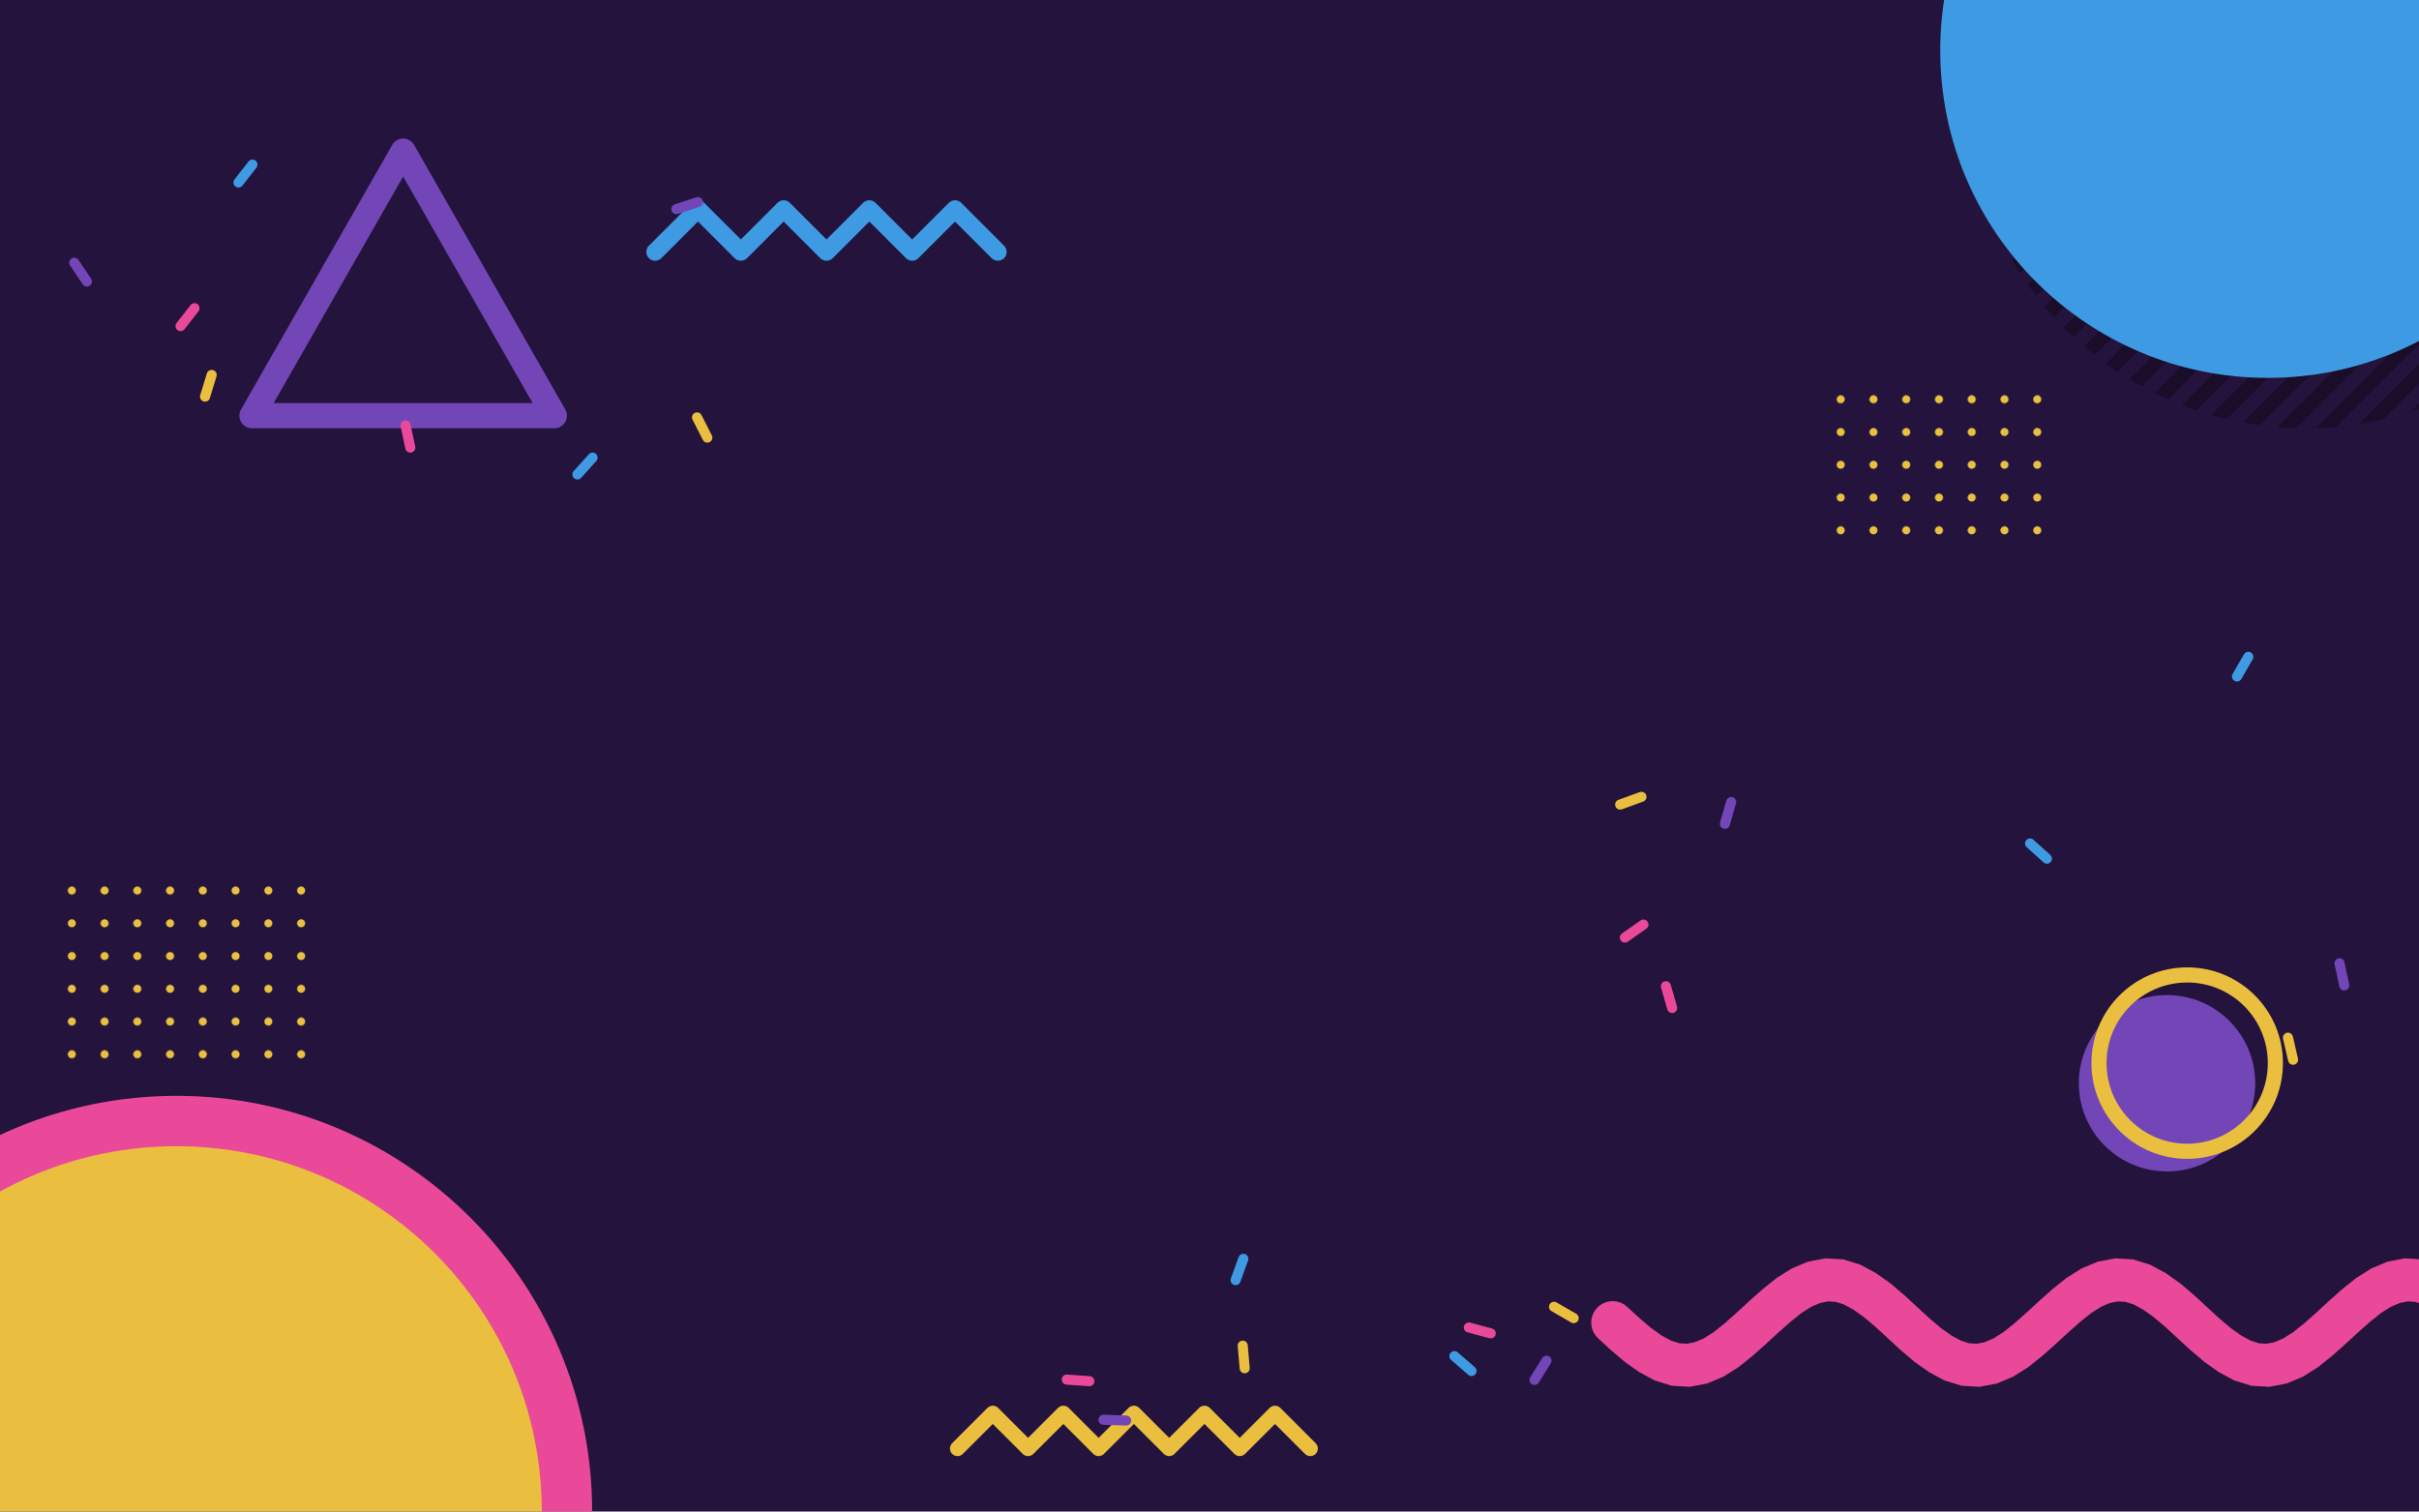
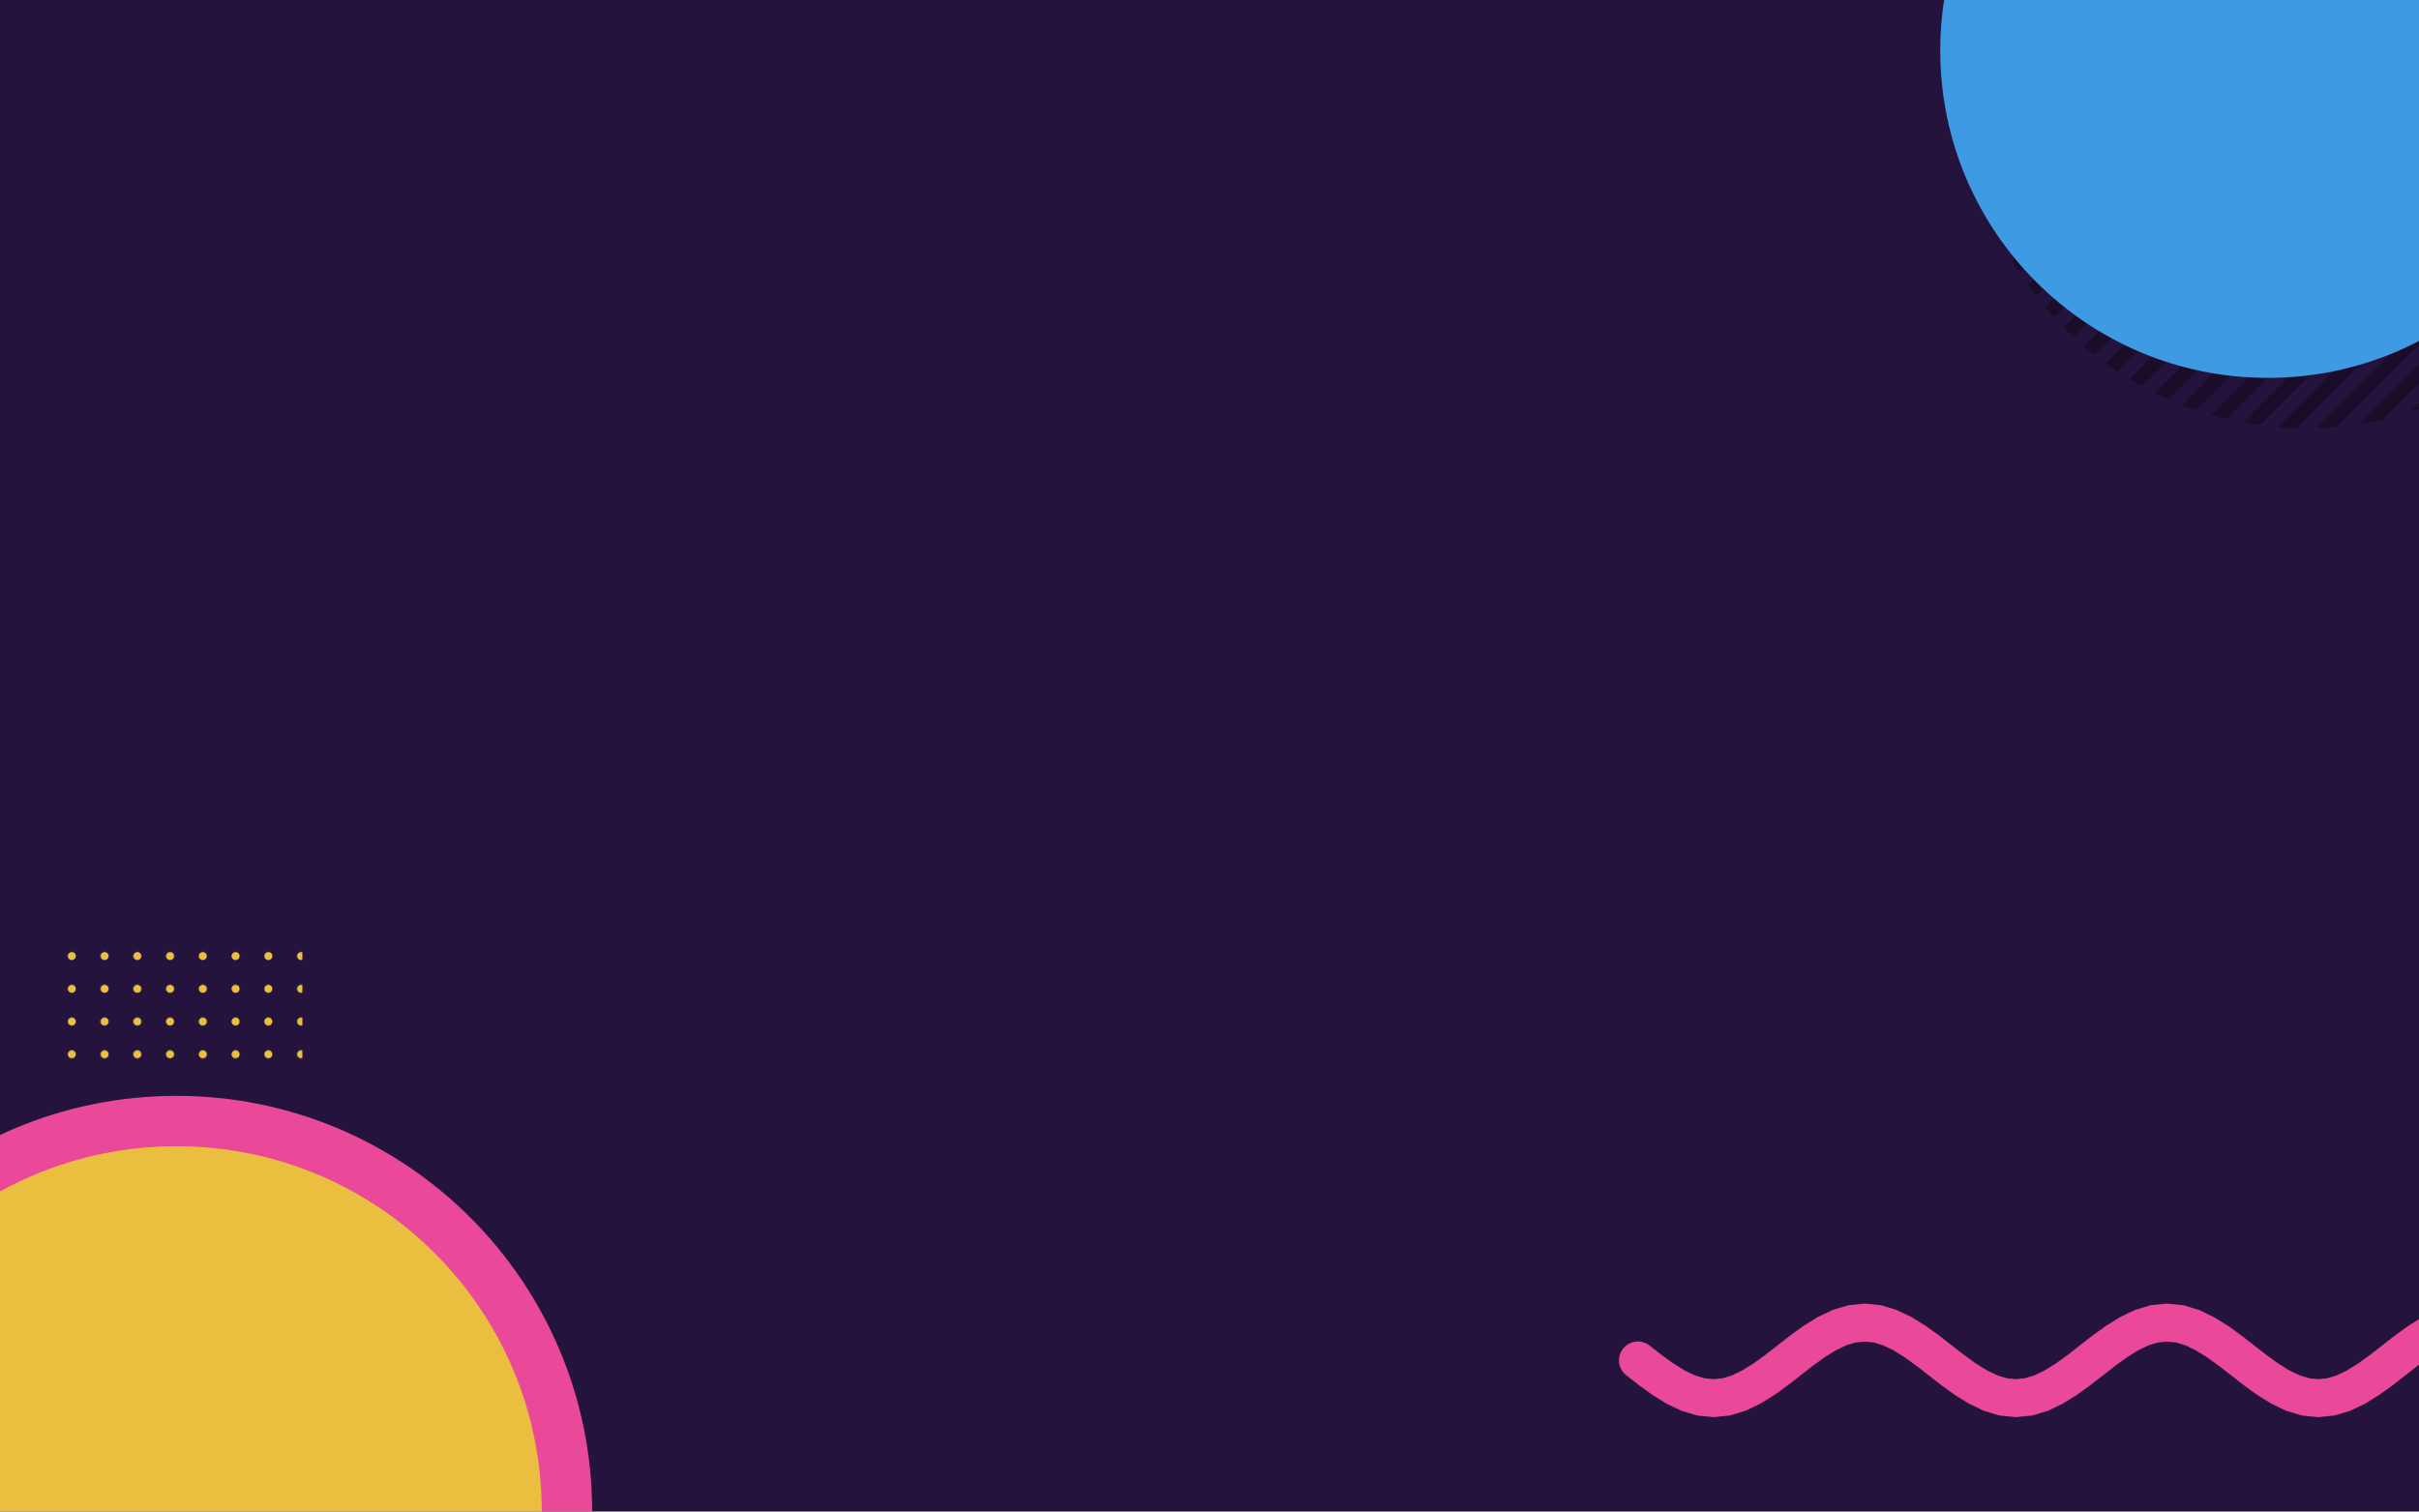
<svg xmlns="http://www.w3.org/2000/svg" viewBox="0 0 1920 1200" preserveAspectRatio="xMidYMid slice">
  <defs>
    <pattern id="dots" width="26" height="26" patternUnits="userSpaceOnUse">
      <circle cx="5" cy="5" r="3.2" fill="#ffd23f" />
    </pattern>
    <pattern id="stripes" width="22" height="22" patternUnits="userSpaceOnUse" patternTransform="rotate(45)">
      <rect width="11" height="22" fill="#000000" />
    </pattern>
  </defs>
  <rect width="1920" height="1200" fill="#24133d" />
  <g opacity="0.9">
    <circle cx="1830" cy="70" r="270" fill="url(#stripes)" opacity="0.35" />
    <circle cx="1800" cy="40" r="260" fill="#3fa9f5" />
-     <rect x="1440" y="300" width="190" height="130" fill="url(#dots)" />
    <circle cx="140" cy="1200" r="330" fill="#ff4fa3" />
    <circle cx="140" cy="1200" r="290" fill="#ffd23f" />
-     <rect x="40" y="700" width="220" height="150" fill="url(#dots)" />
-     <path d="M200 330 L320 120 L440 330 Z" fill="none" stroke="#7b4bc4" stroke-width="20" stroke-linejoin="round" />
-     <path d="M520 200 l34 -34 l34 34 l34 -34 l34 34 l34 -34 l34 34 l34 -34 l34 34" fill="none" stroke="#3fa9f5" stroke-width="14" stroke-linecap="round" stroke-linejoin="round" />
-     <path d="M1280 1050 L1280 1050.0 L1290 1059.2 L1300 1067.7 L1310 1074.8 L1320 1080.2 L1330 1083.3 L1340 1083.9 L1350 1082.0 L1360 1077.8 L1370 1071.5 L1380 1063.5 L1390 1054.6 L1400 1045.4 L1410 1036.5 L1420 1028.5 L1430 1022.2 L1440 1018.0 L1450 1016.1 L1460 1016.7 L1470 1019.8 L1480 1025.2 L1490 1032.3 L1500 1040.8 L1510 1050.0 L1520 1059.2 L1530 1067.7 L1540 1074.8 L1550 1080.2 L1560 1083.3 L1570 1083.9 L1580 1082.0 L1590 1077.8 L1600 1071.5 L1610 1063.5 L1620 1054.6 L1630 1045.4 L1640 1036.5 L1650 1028.5 L1660 1022.2 L1670 1018.0 L1680 1016.1 L1690 1016.7 L1700 1019.8 L1710 1025.2 L1720 1032.3 L1730 1040.8 L1740 1050.0 L1750 1059.2 L1760 1067.7 L1770 1074.8 L1780 1080.2 L1790 1083.3 L1800 1083.9 L1810 1082.0 L1820 1077.8 L1830 1071.5 L1840 1063.5 L1850 1054.6 L1860 1045.4 L1870 1036.5 L1880 1028.5 L1890 1022.2 L1900 1018.0 L1910 1016.1 L1920 1016.7 L1930 1019.8 L1940 1025.2 L1950 1032.3 L1960 1040.8 L1970 1050.0 L1980 1059.2" fill="none" stroke="#ff4fa3" stroke-width="34" stroke-linecap="round" />
-     <circle cx="1720" cy="860" r="70" fill="#7b4bc4" />
-     <circle cx="1720" cy="860" r="70" fill="none" stroke="#ffd23f" stroke-width="12" transform="translate(16 -16)" />
-     <path d="M760 1150 l28 -28 l28 28 l28 -28 l28 28 l28 -28 l28 28 l28 -28 l28 28 l28 -28 l28 28" fill="none" stroke="#ffd23f" stroke-width="12" stroke-linecap="round" stroke-linejoin="round" />
-     <rect x="60" y="203" width="26" height="8" rx="4" fill="#7b4bc4" transform="rotate(56 60 203)" />
-     <rect x="1325" y="778" width="26" height="8" rx="4" fill="#ff4fa3" transform="rotate(74 1325 778)" />
-     <rect x="990" y="1064" width="26" height="8" rx="4" fill="#ffd23f" transform="rotate(85 990 1064)" />
-     <rect x="206" y="130" width="26" height="8" rx="4" fill="#3fa9f5" transform="rotate(128 206 130)" />
-     <rect x="1379" y="634" width="26" height="8" rx="4" fill="#7b4bc4" transform="rotate(106 1379 634)" />
-     <rect x="1163" y="1049" width="26" height="8" rx="4" fill="#ff4fa3" transform="rotate(15 1163 1049)" />
-     <rect x="173" y="295" width="26" height="8" rx="4" fill="#ffd23f" transform="rotate(107 173 295)" />
-     <rect x="1611" y="664" width="26" height="8" rx="4" fill="#3fa9f5" transform="rotate(42 1611 664)" />
-     <rect x="872" y="1123" width="26" height="8" rx="4" fill="#7b4bc4" transform="rotate(2 872 1123)" />
-     <rect x="160" y="244" width="26" height="8" rx="4" fill="#ff4fa3" transform="rotate(128 160 244)" />
-     <rect x="1308" y="635" width="26" height="8" rx="4" fill="#ffd23f" transform="rotate(160 1308 635)" />
-     <rect x="992" y="997" width="26" height="8" rx="4" fill="#3fa9f5" transform="rotate(110 992 997)" />
-     <rect x="559" y="163" width="26" height="8" rx="4" fill="#7b4bc4" transform="rotate(162 559 163)" />
-     <rect x="1310" y="735" width="26" height="8" rx="4" fill="#ff4fa3" transform="rotate(145 1310 735)" />
-     <rect x="1232" y="1032" width="26" height="8" rx="4" fill="#ffd23f" transform="rotate(30 1232 1032)" />
-     <rect x="476" y="363" width="26" height="8" rx="4" fill="#3fa9f5" transform="rotate(132 476 363)" />
-     <rect x="1860" y="760" width="26" height="8" rx="4" fill="#7b4bc4" transform="rotate(78 1860 760)" />
-     <rect x="843" y="1091" width="26" height="8" rx="4" fill="#ff4fa3" transform="rotate(4 843 1091)" />
-     <rect x="555" y="326" width="26" height="8" rx="4" fill="#ffd23f" transform="rotate(63 555 326)" />
-     <rect x="1790" y="520" width="26" height="8" rx="4" fill="#3fa9f5" transform="rotate(120 1790 520)" />
-     <rect x="1233" y="1079" width="26" height="8" rx="4" fill="#7b4bc4" transform="rotate(122 1233 1079)" />
-     <rect x="325" y="333" width="26" height="8" rx="4" fill="#ff4fa3" transform="rotate(78 325 333)" />
-     <rect x="1819" y="819" width="26" height="8" rx="4" fill="#ffd23f" transform="rotate(77 1819 819)" />
-     <rect x="1154" y="1071" width="26" height="8" rx="4" fill="#3fa9f5" transform="rotate(41 1154 1071)" />
+     <rect x="40" y="740" width="200" height="110" fill="url(#dots)" />
+     <path d="M1300 1080 L1300 1080.0 L1310 1087.8 L1320 1095.0 L1330 1101.2 L1340 1106.0 L1350 1109.0 L1360 1110.0 L1370 1109.0 L1380 1106.0 L1390 1101.2 L1400 1095.0 L1410 1087.8 L1420 1080.0 L1430 1072.2 L1440 1065.0 L1450 1058.8 L1460 1054.0 L1470 1051.0 L1480 1050.0 L1490 1051.0 L1500 1054.0 L1510 1058.8 L1520 1065.0 L1530 1072.2 L1540 1080.0 L1550 1087.8 L1560 1095.0 L1570 1101.2 L1580 1106.0 L1590 1109.0 L1600 1110.0 L1610 1109.0 L1620 1106.0 L1630 1101.2 L1640 1095.0 L1650 1087.8 L1660 1080.0 L1670 1072.2 L1680 1065.0 L1690 1058.8 L1700 1054.0 L1710 1051.0 L1720 1050.0 L1730 1051.0 L1740 1054.0 L1750 1058.8 L1760 1065.0 L1770 1072.2 L1780 1080.0 L1790 1087.8 L1800 1095.0 L1810 1101.2 L1820 1106.0 L1830 1109.0 L1840 1110.0 L1850 1109.0 L1860 1106.0 L1870 1101.2 L1880 1095.0 L1890 1087.8 L1900 1080.0 L1910 1072.2 L1920 1065.0 L1930 1058.8 L1940 1054.0 L1950 1051.0 L1960 1050.0 L1970 1051.0 L1980 1054.0" fill="none" stroke="#ff4fa3" stroke-width="30" stroke-linecap="round" />
  </g>
</svg>
